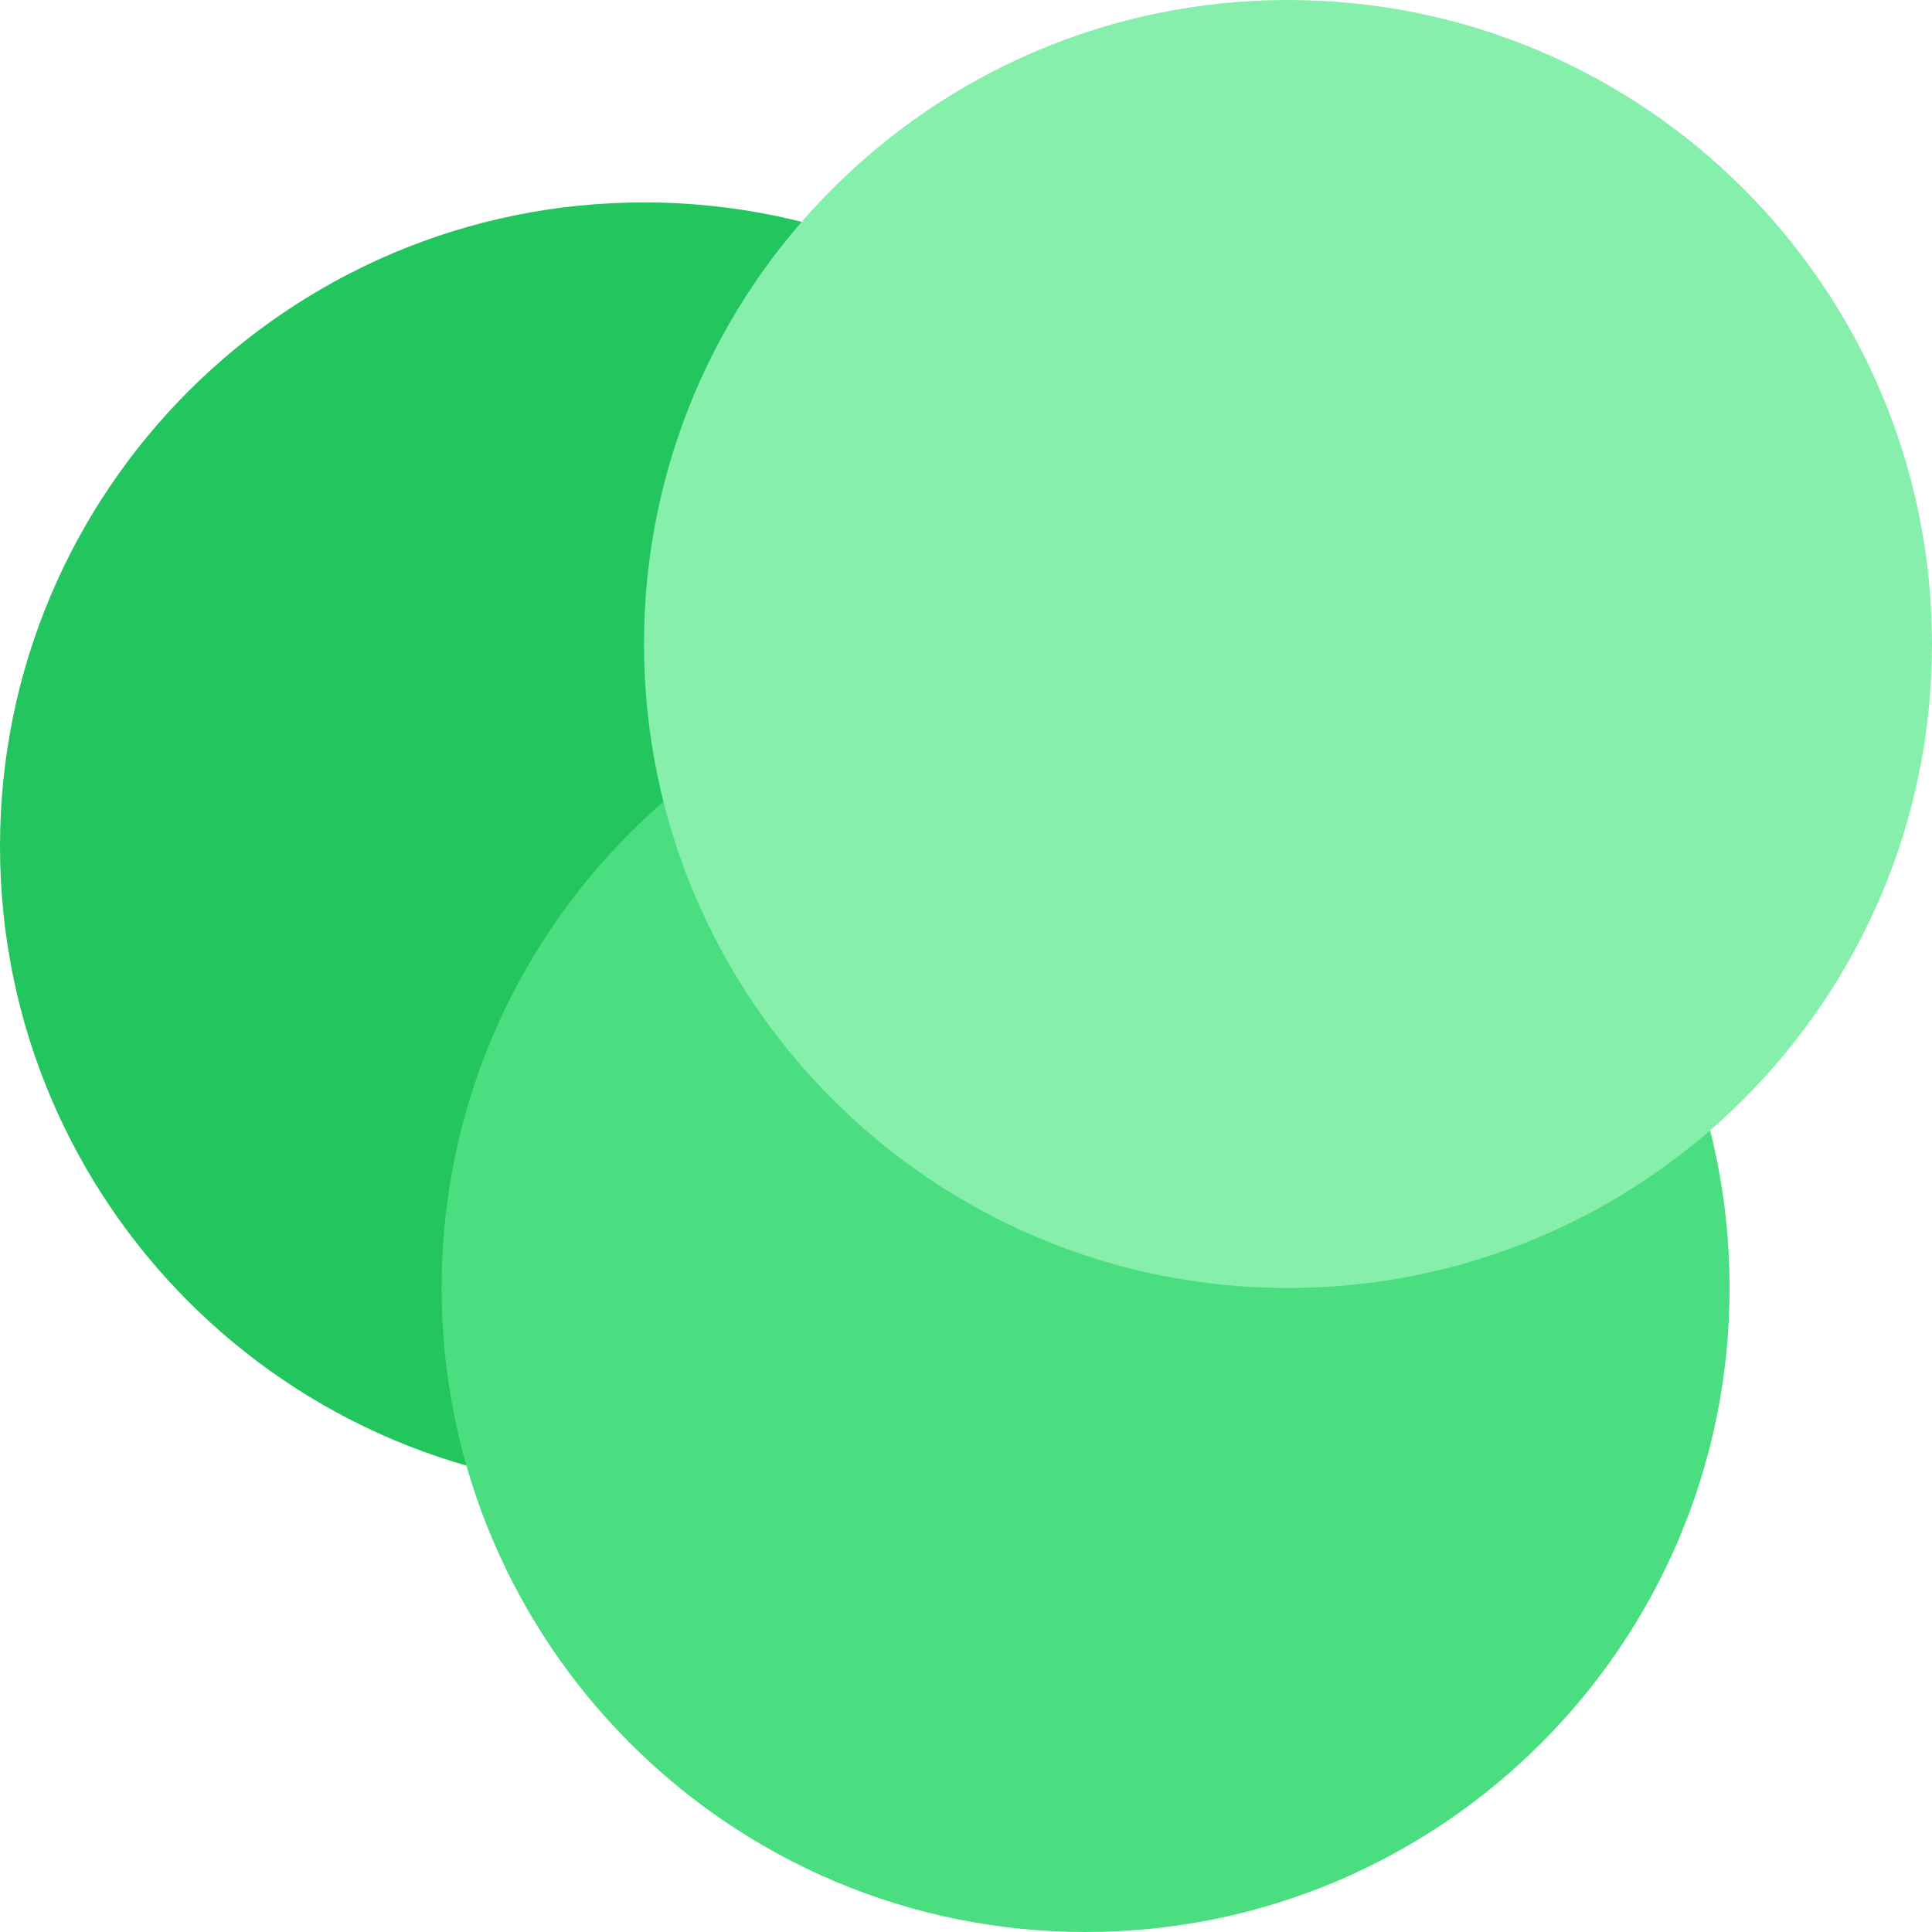
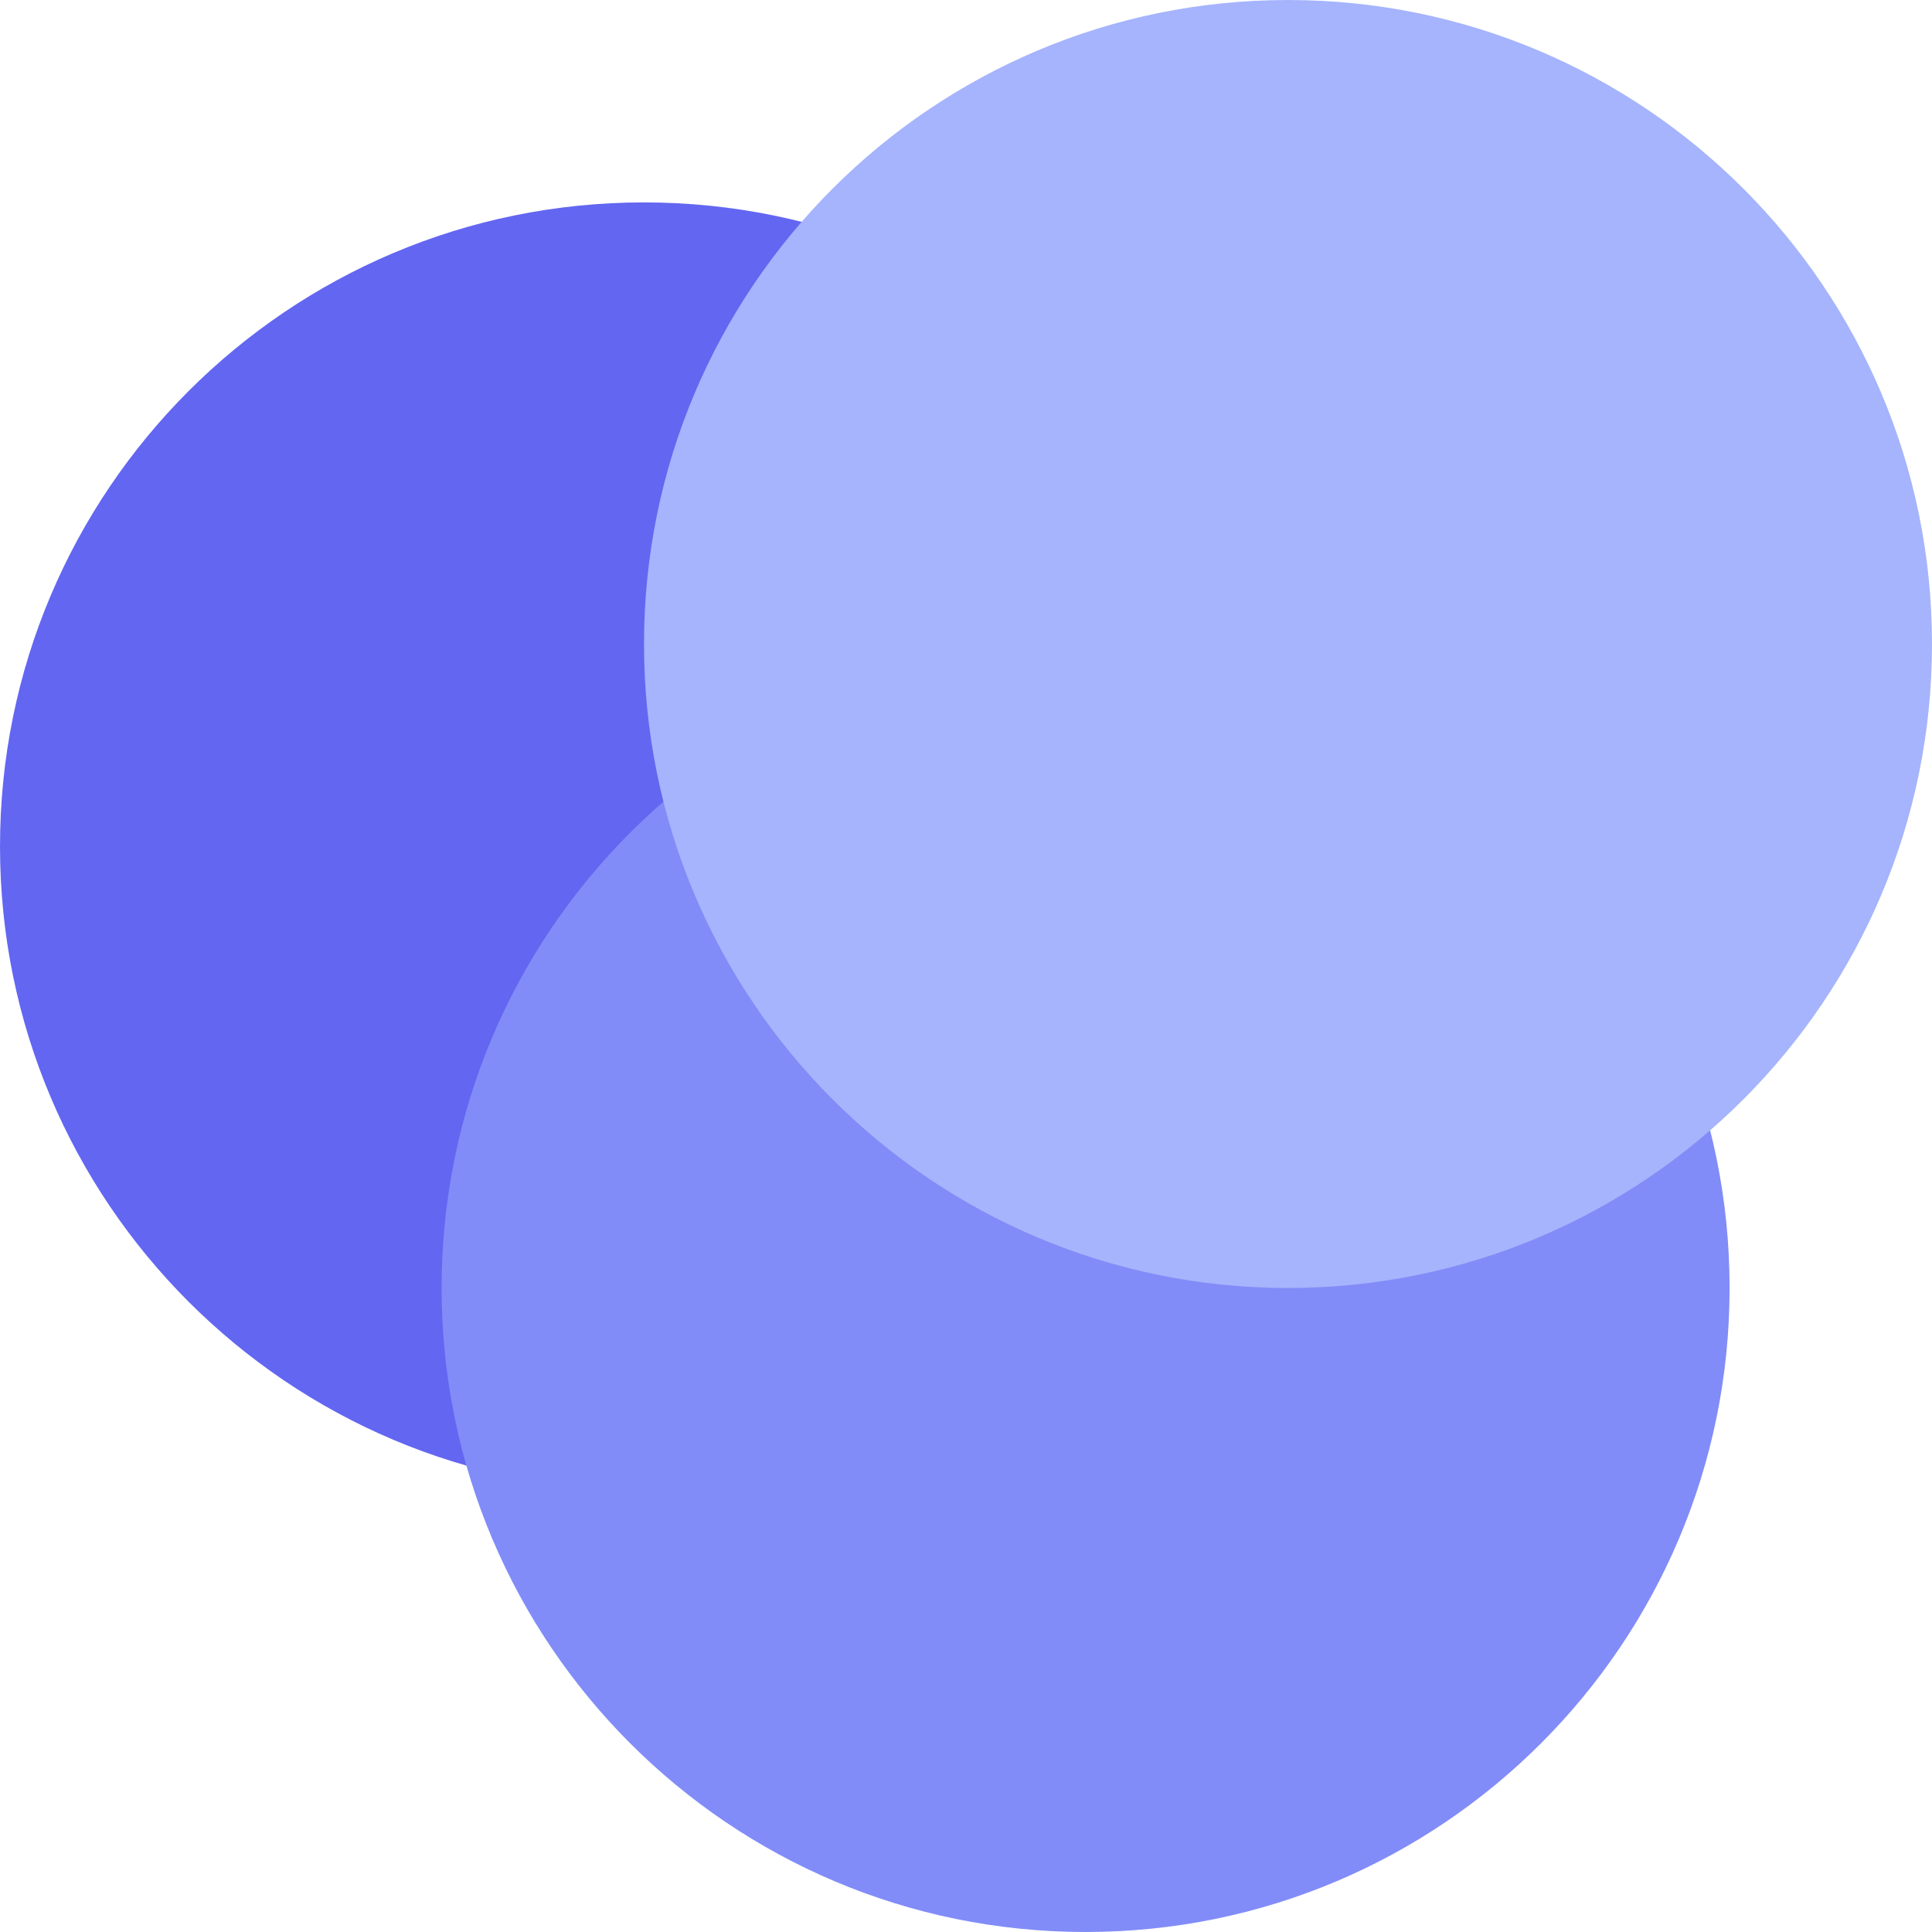
- <svg xmlns="http://www.w3.org/2000/svg" width="105" height="105" viewBox="0 0 105 105" fill="none">
-   <circle cx="35" cy="46" r="35" fill="#22C55E" />
-   <circle cx="59" cy="70" r="35" fill="#4ADE80" />
-   <circle cx="70" cy="35" r="35" fill="#86EFAC" />
+ <svg xmlns="http://www.w3.org/2000/svg" width="current" height="current" viewBox="0 0 384 384" fill="none">
+   <circle cx="128" cy="168.229" r="128" fill="#6366F1" />
+   <circle cx="215.771" cy="256" r="128" fill="#818CF8" />
+   <circle cx="256" cy="128" r="128" fill="#A5B4FC" />
</svg>
